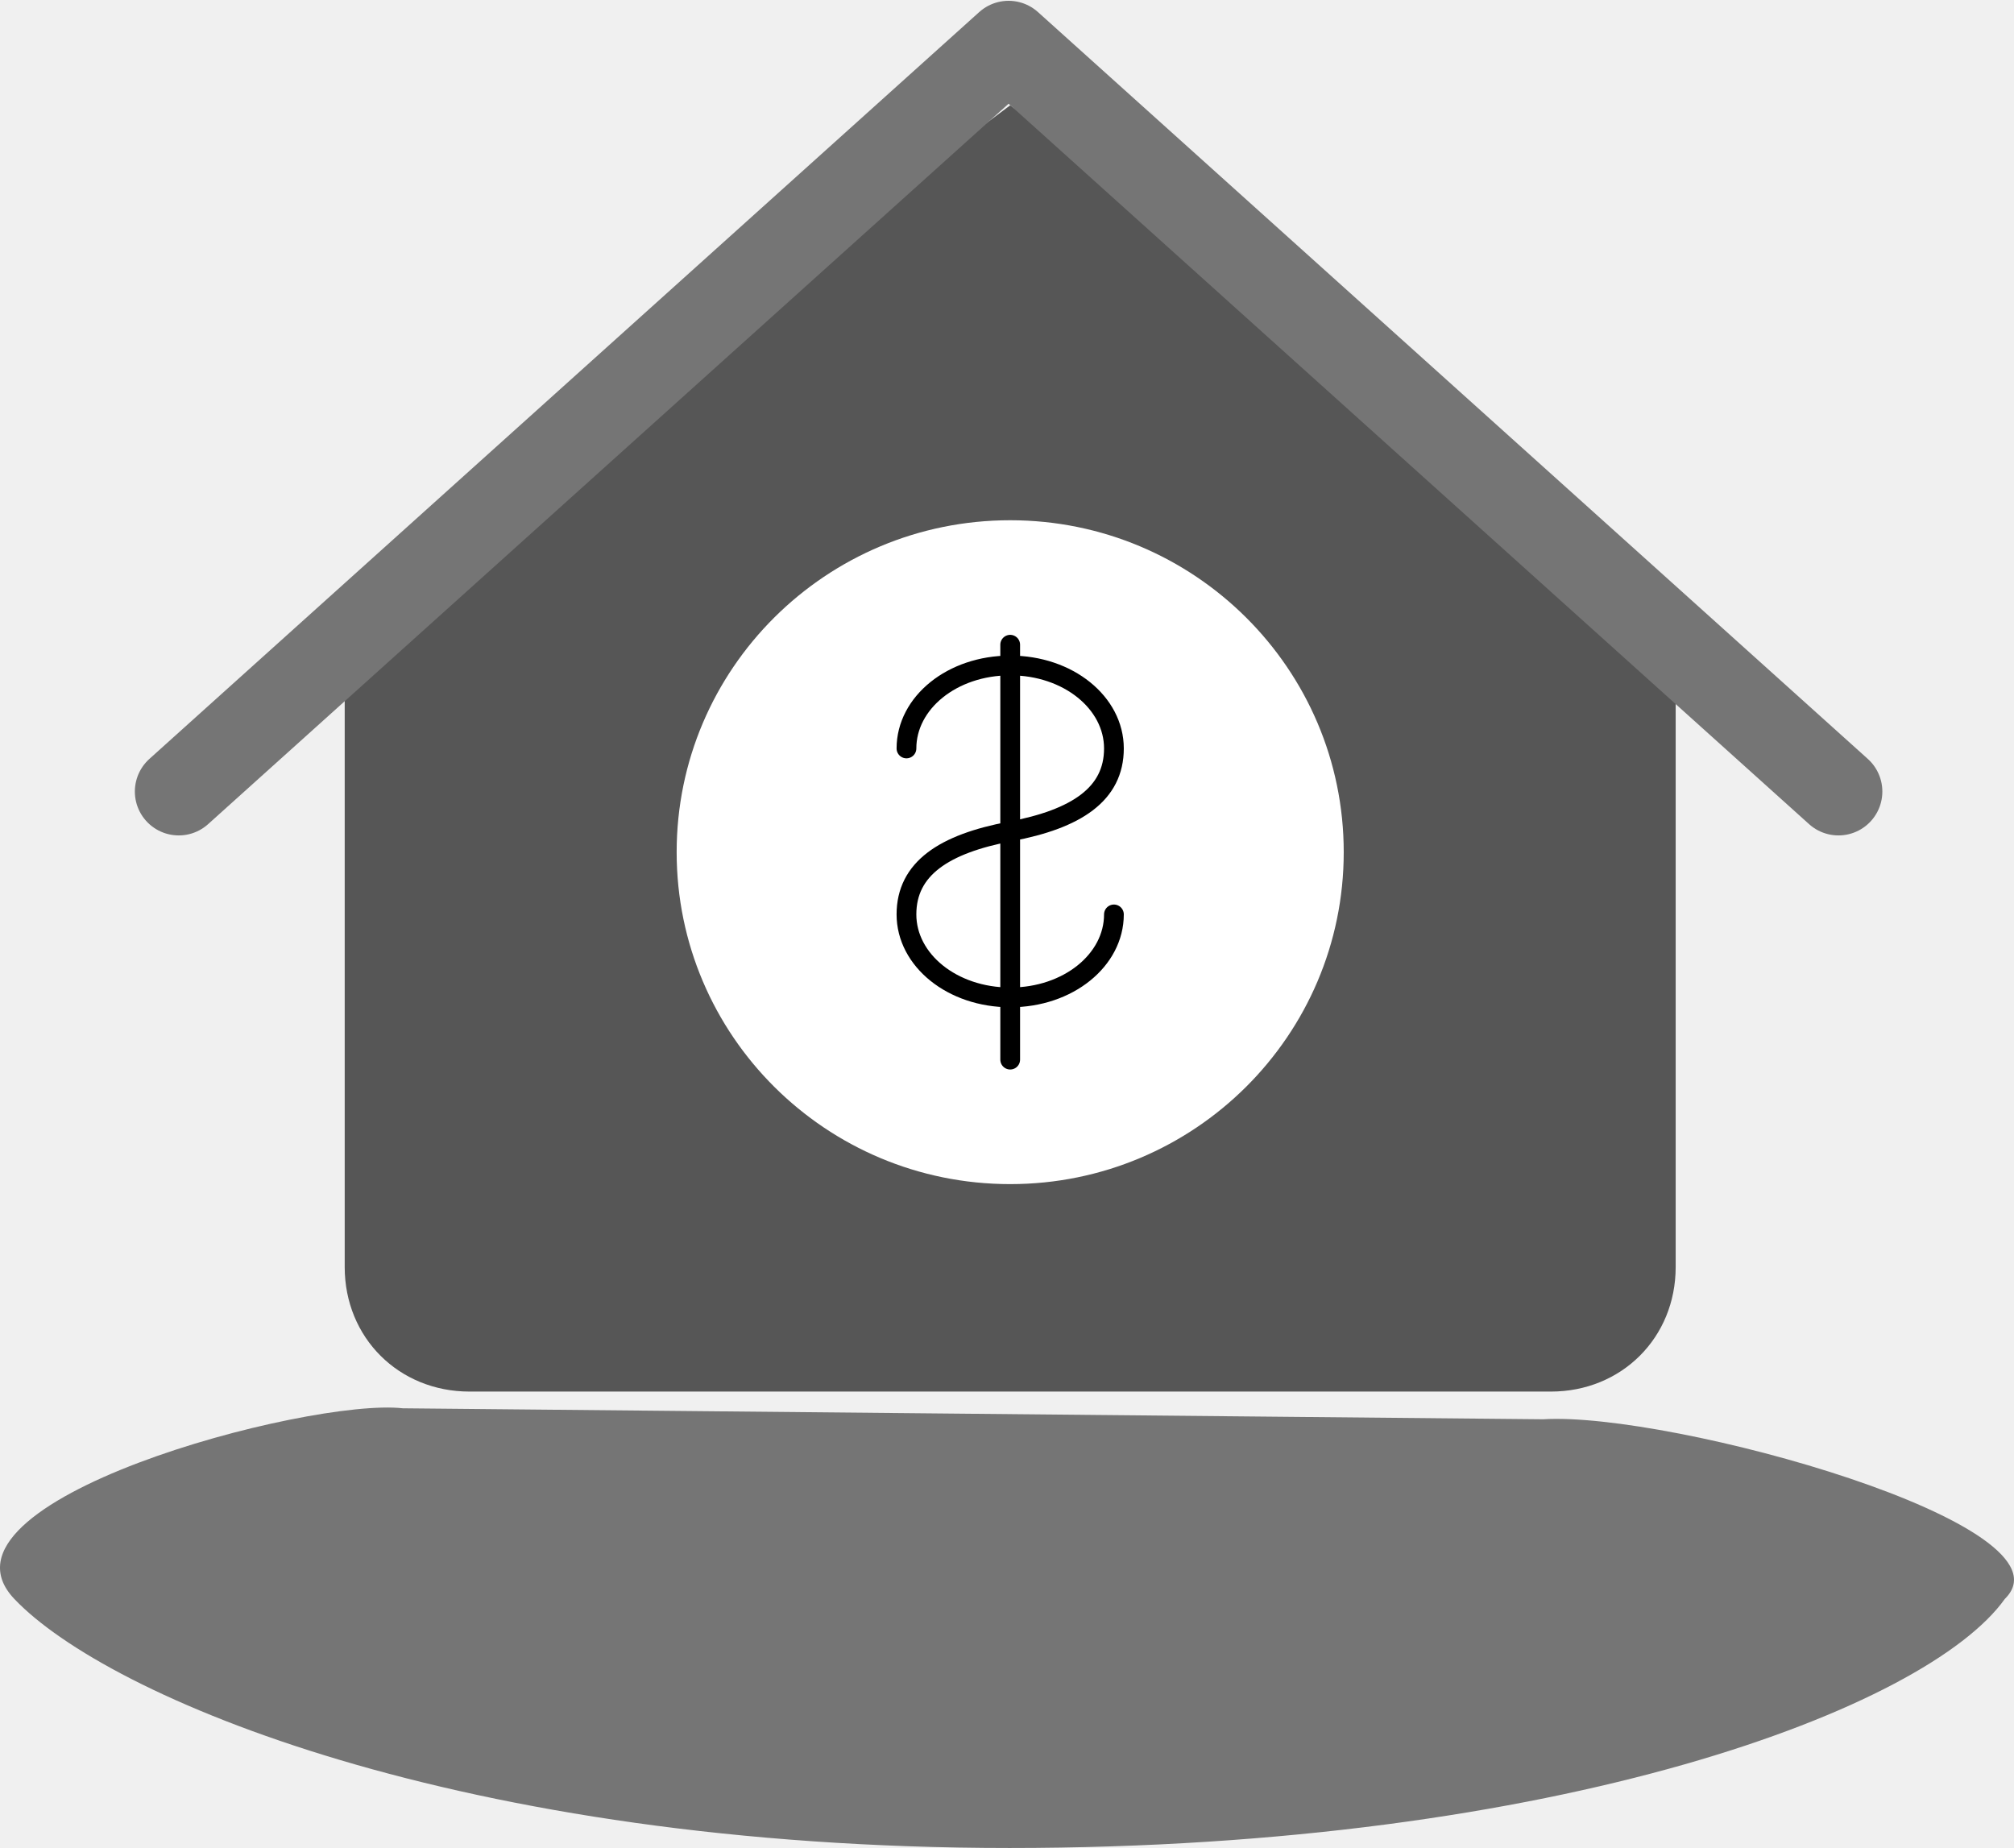
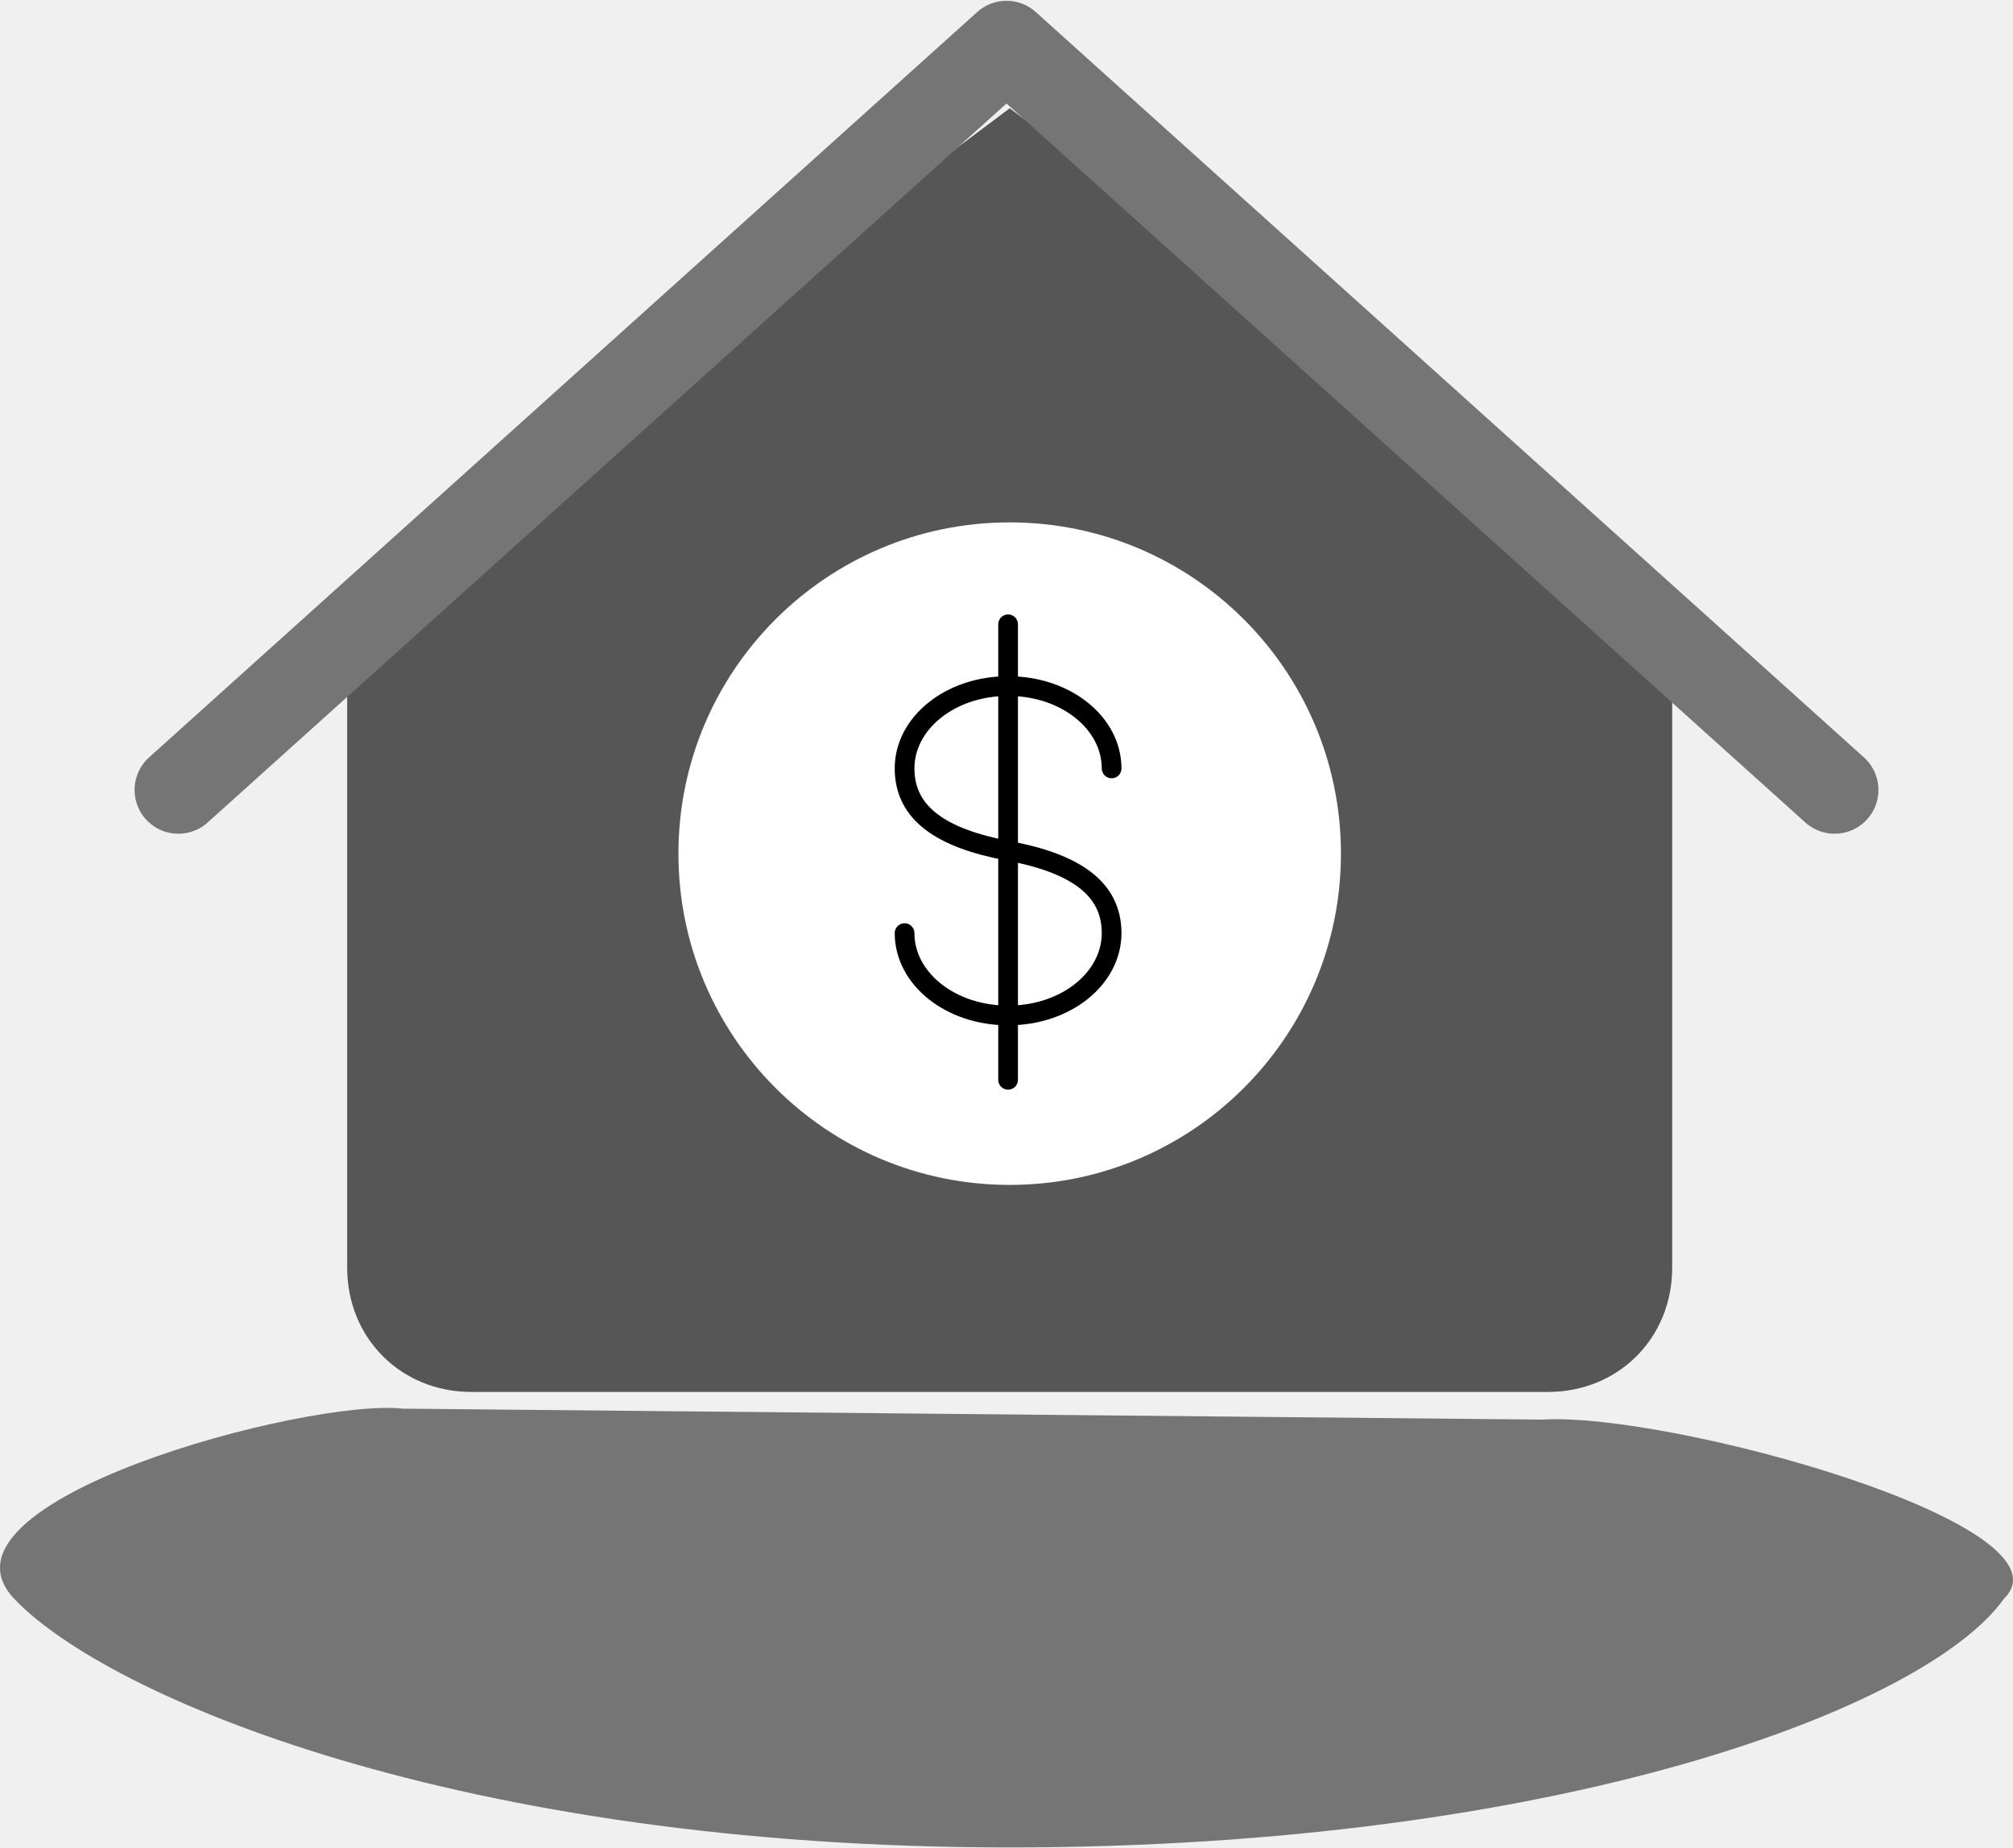
- <svg xmlns="http://www.w3.org/2000/svg" width="631" height="579" xml:space="preserve" overflow="hidden">
+ <svg xmlns="http://www.w3.org/2000/svg" width="632" height="580" xml:space="preserve" overflow="hidden">
  <defs>
    <clipPath id="clip0">
-       <rect x="741" y="941" width="631" height="579" />
+       <rect x="1439" y="1799" width="632" height="580" />
    </clipPath>
  </defs>
-   <g clip-path="url(#clip0)" transform="translate(-741 -941)">
-     <path d="M745.478 1441.96C716.371 1411.27 837.565 1378.91 867.21 1382.24L1224.44 1385.68C1264.39 1383.21 1392.7 1418.86 1369.13 1441.96 1344.71 1476.24 1229.52 1520 1057.31 1520 885.088 1520 774.584 1472.66 745.478 1441.96Z" fill="#757575" fill-rule="evenodd" />
-     <path d="M849 1130 1057.5 974 1266 1130 1266 1338C1266 1360.1 1249.06 1377 1226.91 1377L888.094 1377C865.94 1377 849 1360.1 849 1338L849 1130Z" fill="#565656" fill-rule="evenodd" />
-     <path d="M797 1189 1057 955 1317 1189" stroke="#757575" stroke-width="27.5" stroke-linecap="round" stroke-linejoin="round" stroke-miterlimit="10" fill="none" fill-rule="evenodd" />
-     <path d="M953 1208C953 1150.56 999.786 1104 1057.5 1104 1115.21 1104 1162 1150.56 1162 1208 1162 1265.44 1115.21 1312 1057.5 1312 999.786 1312 953 1265.44 953 1208Z" fill="#FFFFFF" fill-rule="evenodd" />
-     <path d="M1057.5 1143 1057.5 1273M1025 1175.5C1025 1161.2 1039.3 1149.5 1057.5 1149.5 1075.7 1149.5 1090 1161.2 1090 1175.5 1090 1189.8 1078.3 1197.6 1057.5 1201.5 1036.7 1205.4 1025 1213.2 1025 1227.5 1025 1241.8 1039.3 1253.5 1057.5 1253.5 1075.7 1253.5 1090 1241.8 1090 1227.5" stroke="#000000" stroke-width="6.188" stroke-linecap="round" stroke-linejoin="round" stroke-miterlimit="10" fill="none" fill-rule="evenodd" />
+   <g clip-path="url(#clip0)" transform="translate(-1439 -1799)">
+     <path d="M1443.48 2300.96C1414.33 2270.27 1535.72 2237.91 1565.41 2241.24L1923.2 2244.68C1963.22 2242.21 2091.73 2277.86 2068.13 2300.96 2043.67 2335.24 1928.3 2379 1755.81 2379 1583.32 2379 1472.64 2331.66 1443.48 2300.96Z" fill="#757575" fill-rule="evenodd" />
+     <path d="M1548 1989 1756 1833 1964 1989 1964 2197C1964 2219.1 1947.1 2236 1925 2236L1587 2236C1564.9 2236 1548 2219.1 1548 2197L1548 1989Z" fill="#565656" fill-rule="evenodd" />
+     <path d="M1495 2047 1755 1813 2015 2047" stroke="#757575" stroke-width="27.5" stroke-linecap="round" stroke-linejoin="round" stroke-miterlimit="10" fill="none" fill-rule="evenodd" />
+     <path d="M1652 2067C1652 2009.56 1698.56 1963 1756 1963 1813.44 1963 1860 2009.56 1860 2067 1860 2124.44 1813.44 2171 1756 2171 1698.56 2171 1652 2124.44 1652 2067Z" fill="#FFFFFF" fill-rule="evenodd" />
+     <path d="M32.501 0 32.501 143M0 46.052C0 31.832 14.301 20.199 32.501 20.199 50.701 20.199 65 31.832 65 46.052 65 60.271 53.299 68.026 32.501 71.905 11.699 75.782 0 83.538 0 97.758 0 111.976 14.301 123.611 32.501 123.611 50.701 123.611 65 111.976 65 97.758" stroke="#000000" stroke-width="6.188" stroke-linecap="round" stroke-linejoin="round" stroke-miterlimit="10" fill="none" fill-rule="evenodd" transform="matrix(1 0 0 -1 1723 2138)" />
  </g>
</svg>
